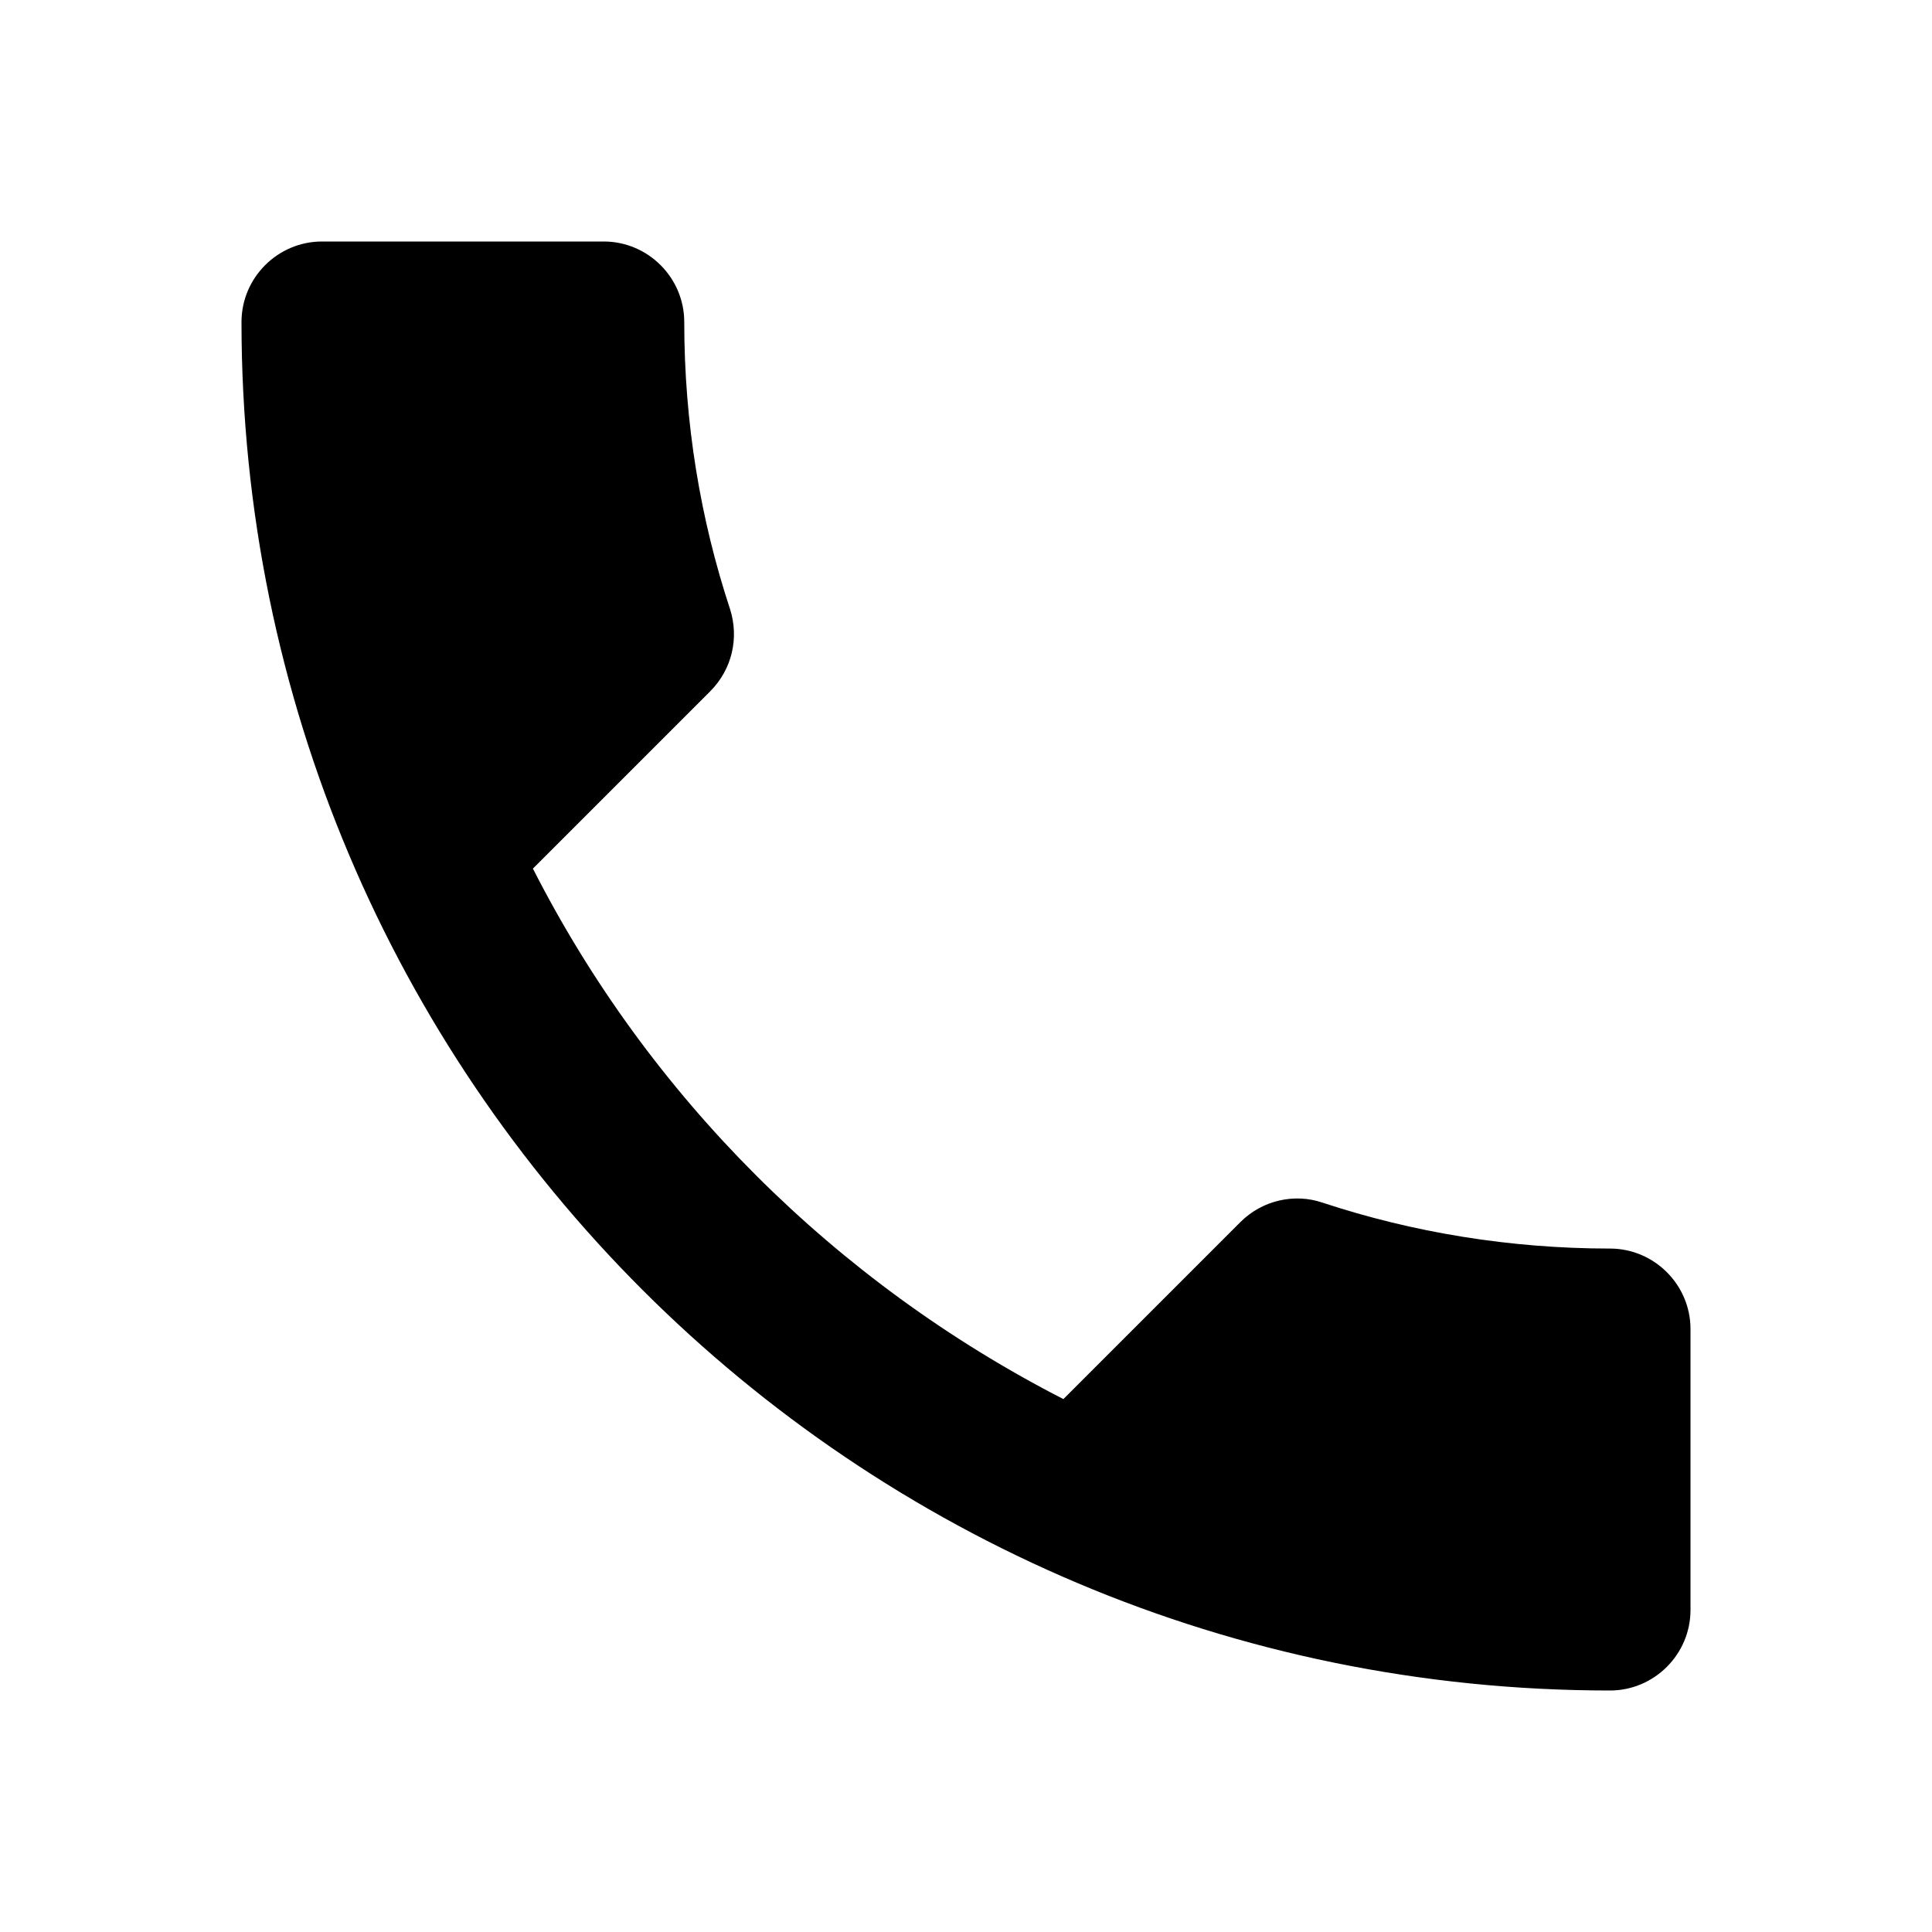
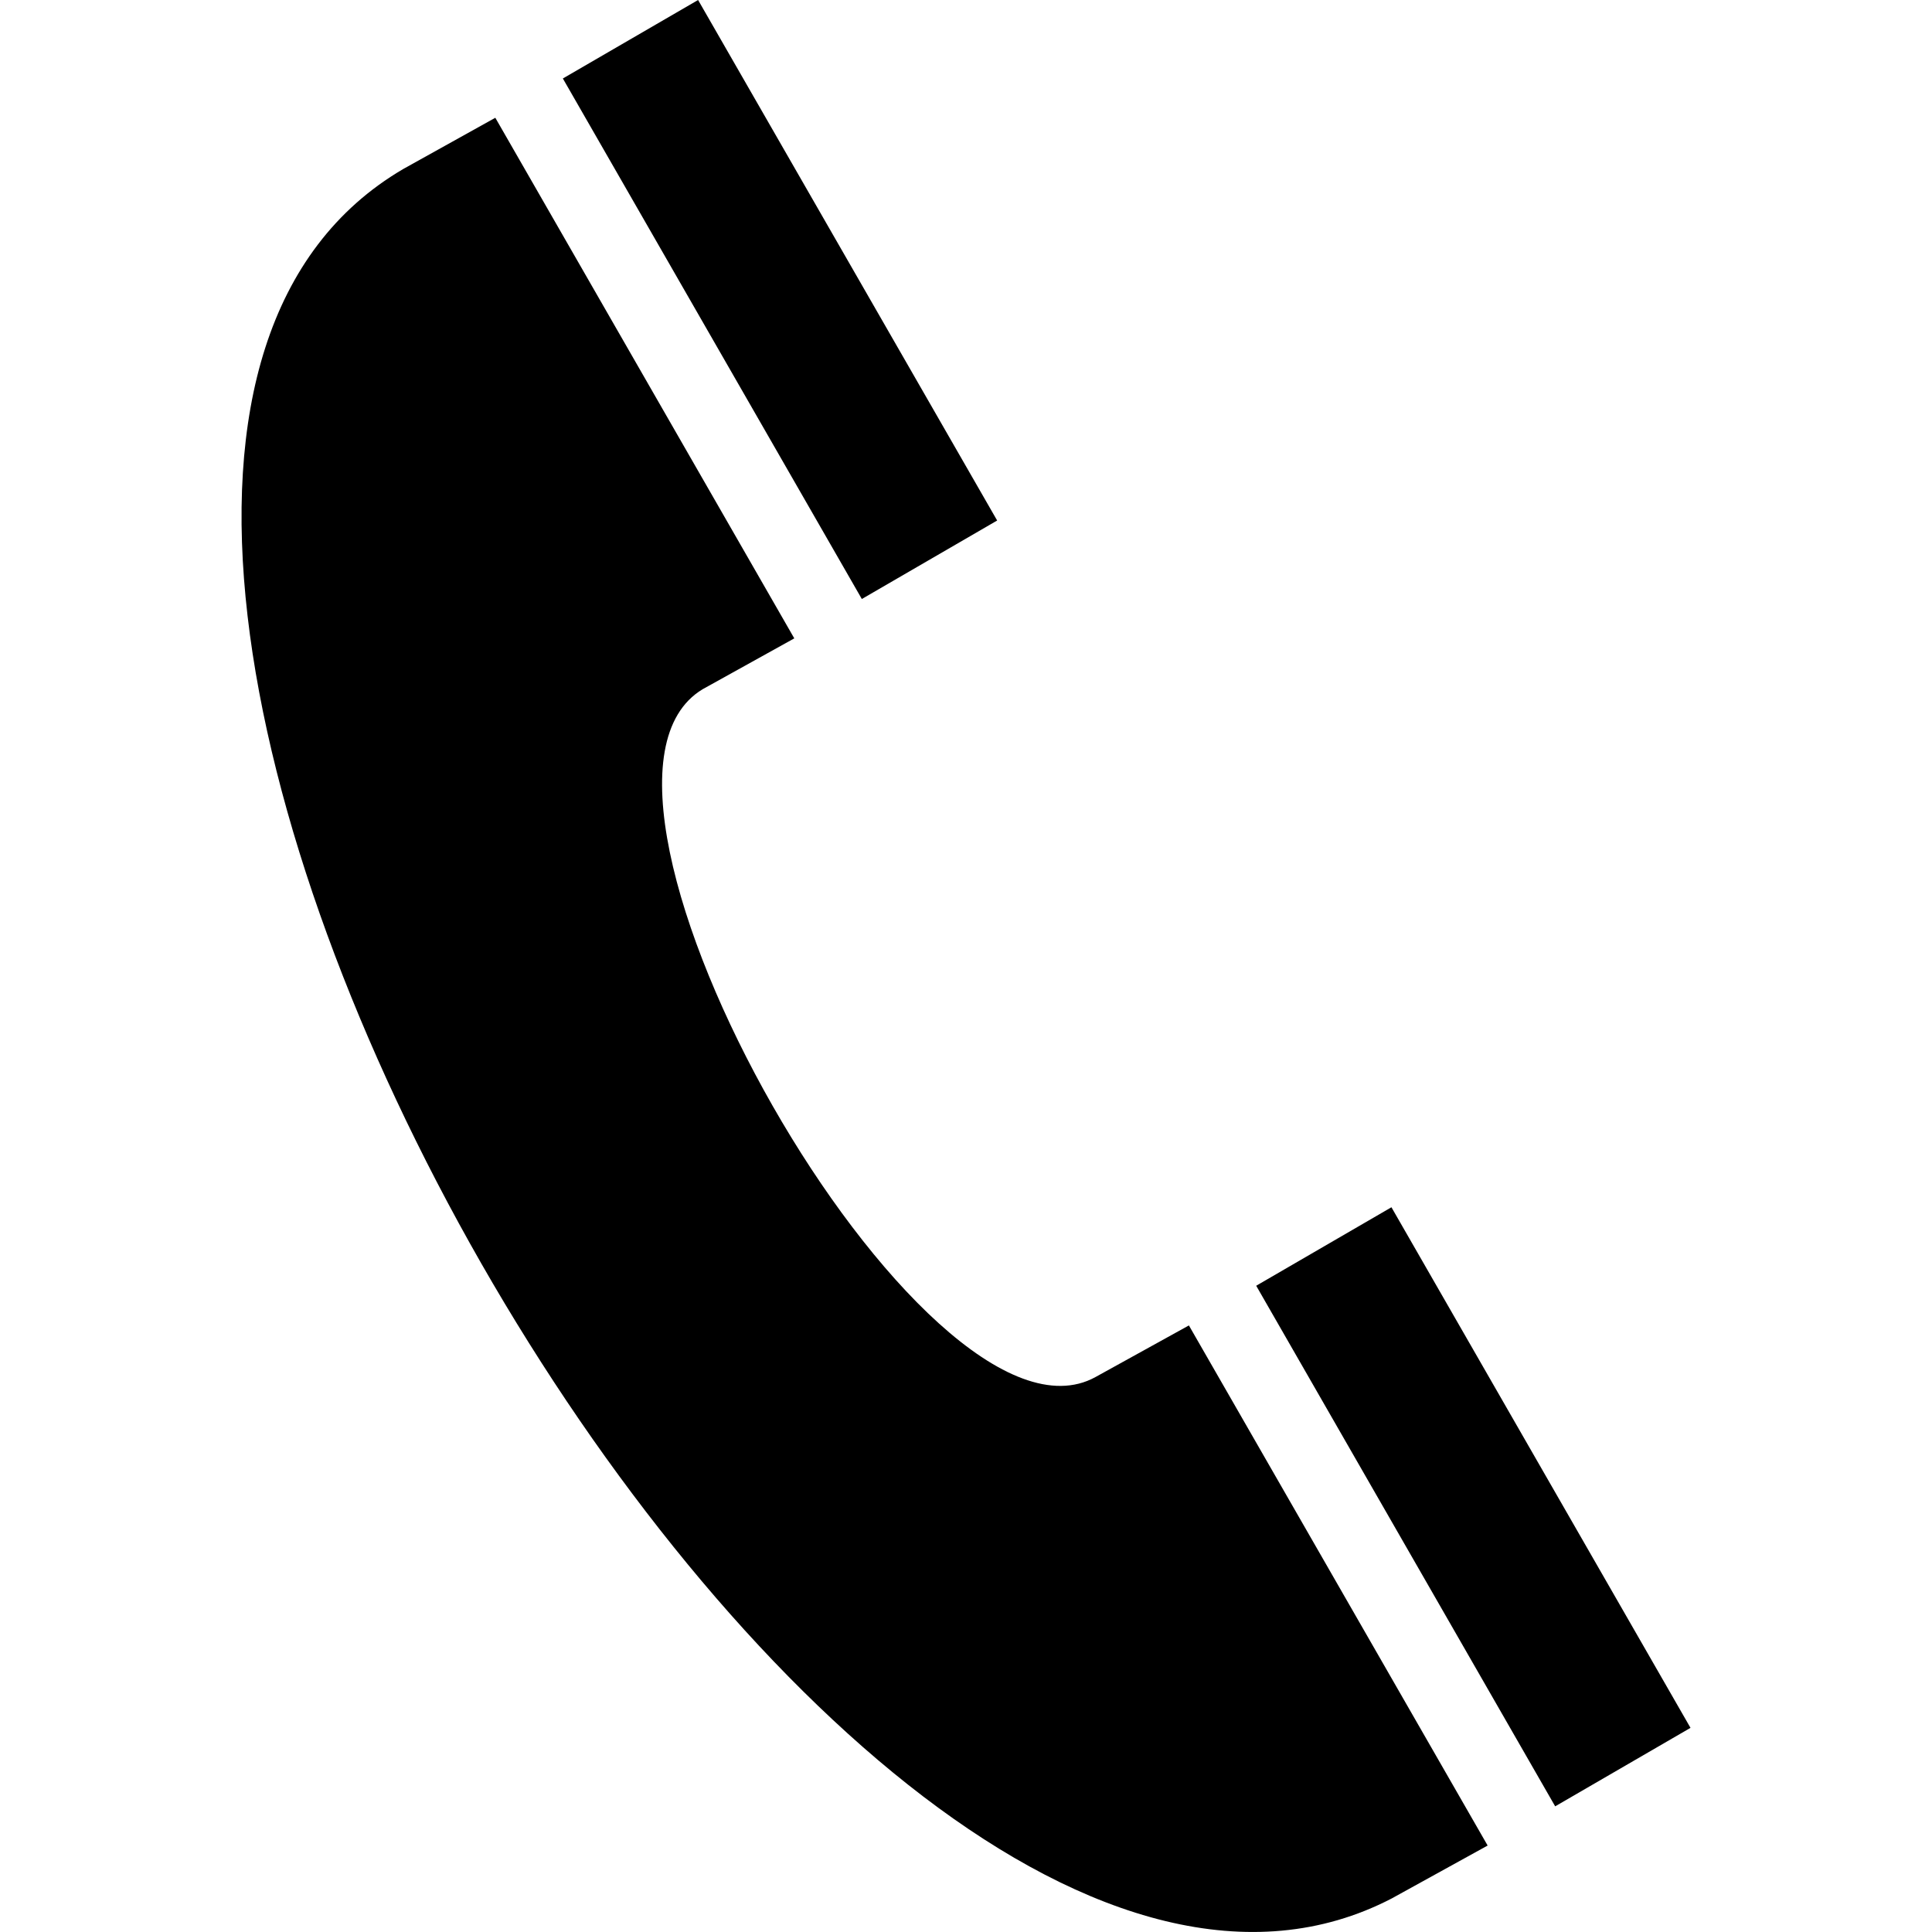
- <svg xmlns="http://www.w3.org/2000/svg" height="24" viewBox="0 0 24 24" width="24">
-   <path d="M0 0h24v24H0z" fill="none" />
-   <path d="M6.62 10.79c1.44 2.83 3.76 5.14 6.59 6.59l2.2-2.2c.27-.27.67-.36 1.02-.24 1.12.37 2.33.57 3.57.57.55 0 1 .45 1 1V20c0 .55-.45 1-1 1-9.39 0-17-7.61-17-17 0-.55.45-1 1-1h3.5c.55 0 1 .45 1 1 0 1.25.2 2.45.57 3.57.11.35.03.74-.25 1.02l-2.2 2.2z" />
+ <svg xmlns="http://www.w3.org/2000/svg" width="24" height="24" viewBox="0 0 24 24">
+   <path d="M18.48 22.926l-1.193.658c-6.979 3.621-19.082-17.494-12.279-21.484l1.145-.637 3.714 6.467-1.139.632c-2.067 1.245 2.76 9.707 4.879 8.545l1.162-.642 3.711 6.461zm-9.808-22.926l-1.68.975 3.714 6.466 1.681-.975-3.715-6.466zm8.613 14.997l-1.68.975 3.714 6.467 1.681-.975-3.715-6.467z" />
</svg>
